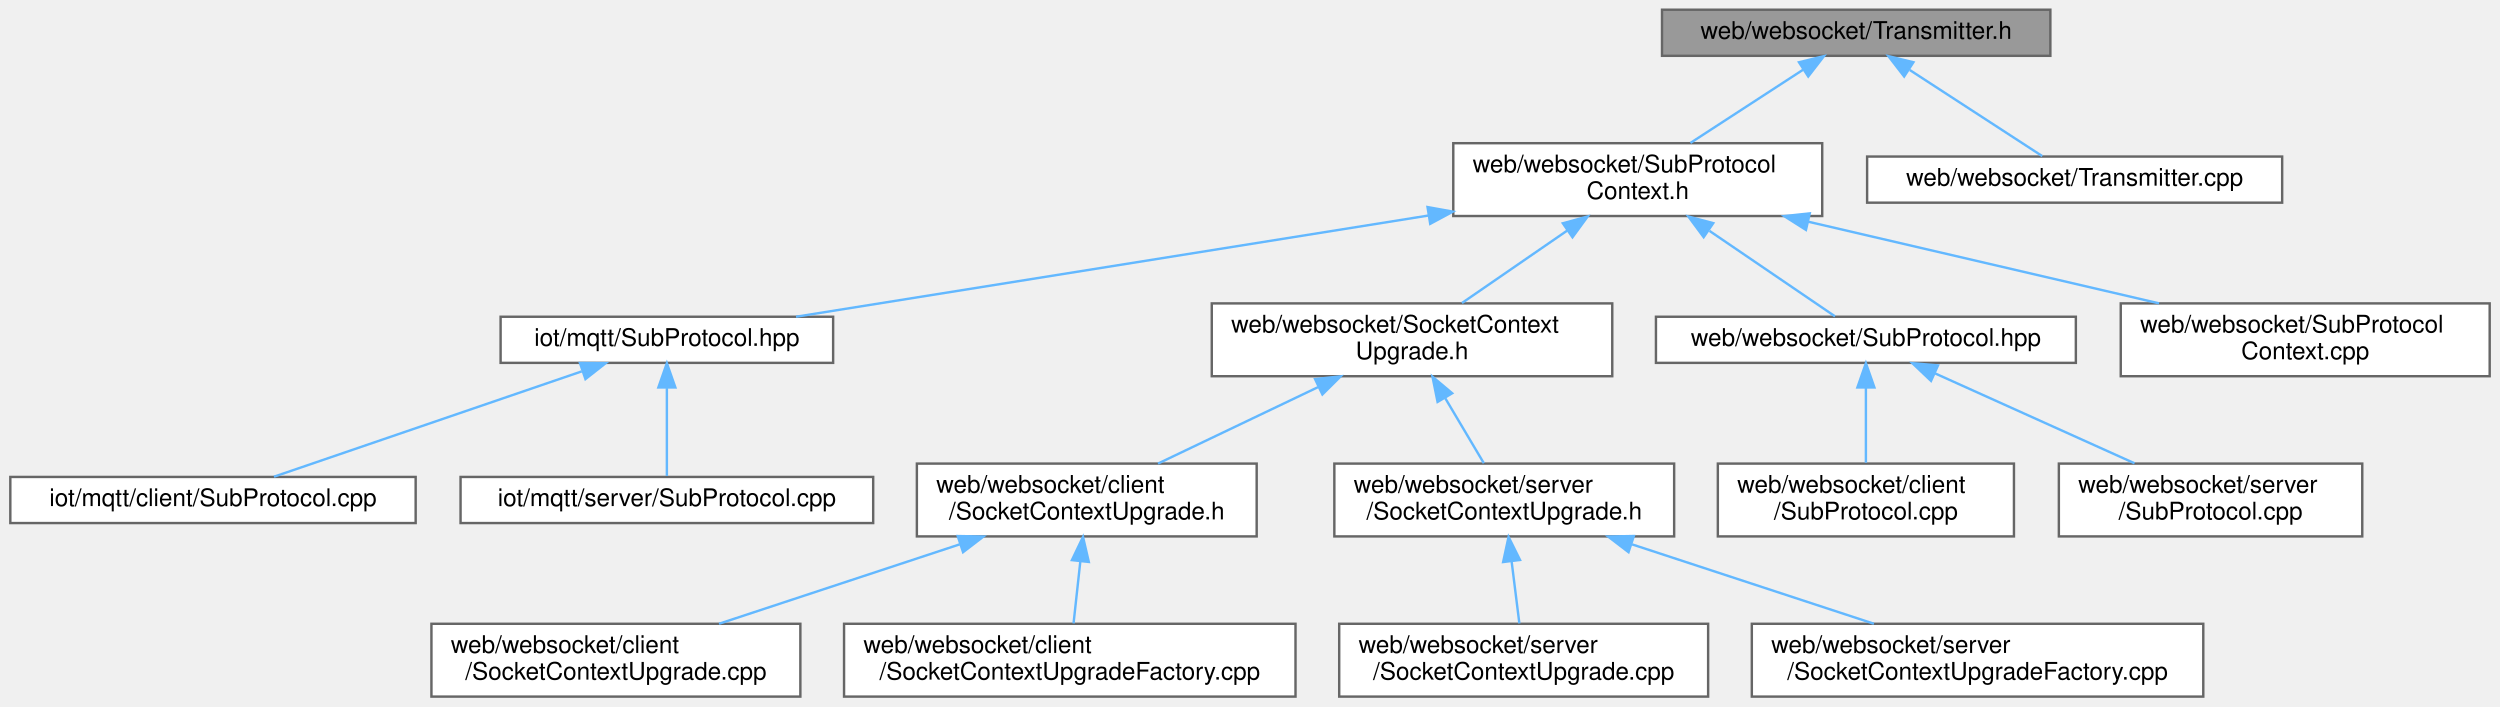
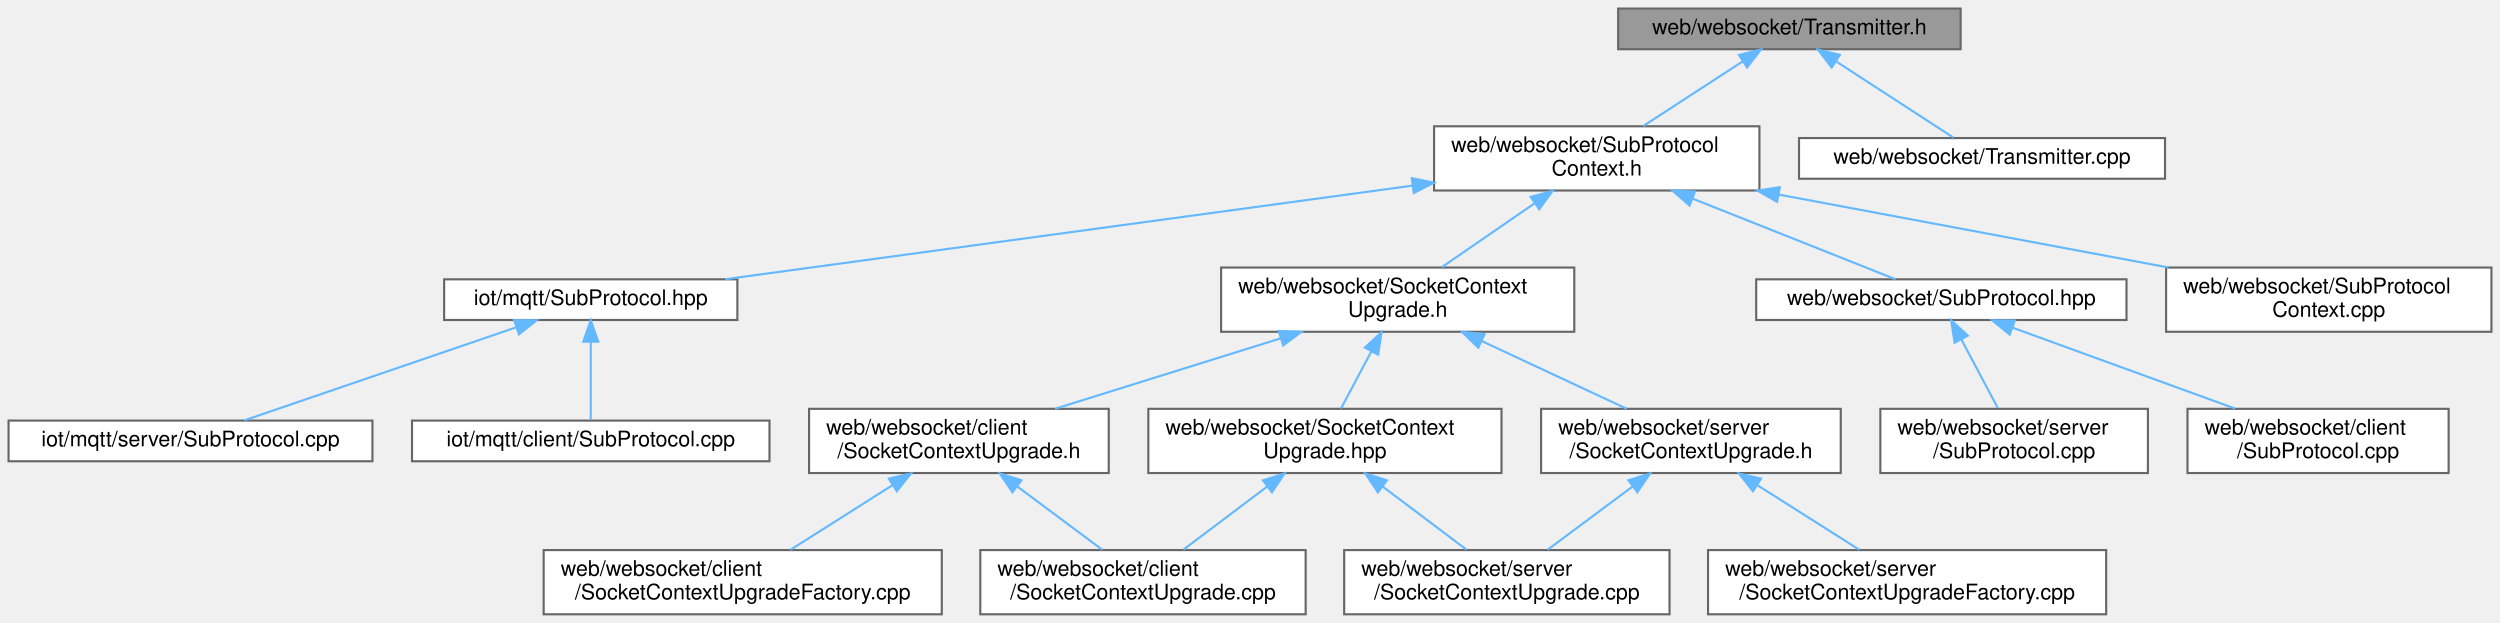
- <svg xmlns="http://www.w3.org/2000/svg" xmlns:xlink="http://www.w3.org/1999/xlink" width="1030pt" height="291pt" viewBox="0.00 0.00 1029.50 291.00">
+ <svg xmlns="http://www.w3.org/2000/svg" xmlns:xlink="http://www.w3.org/1999/xlink" width="1168pt" height="291pt" viewBox="0.00 0.00 1168.00 291.00">
  <g id="graph0" class="graph" transform="scale(1 1) rotate(0) translate(4 287)">
    <g id="Node000001" class="node">
      <g id="a_Node000001">
        <a xlink:title=" ">
-           <polygon fill="#999999" stroke="#666666" points="840.5,-283 680.5,-283 680.5,-264 840.5,-264 840.5,-283" />
-           <text text-anchor="middle" x="760.5" y="-271" font-family="Helvetica,sans-Serif" font-size="10.00">web/websocket/Transmitter.h</text>
+           <polygon fill="#999999" stroke="#666666" points="912,-283 752,-283 752,-264 912,-264 912,-283" />
+           <text text-anchor="middle" x="832" y="-271" font-family="Helvetica,sans-Serif" font-size="10.00">web/websocket/Transmitter.h</text>
        </a>
      </g>
    </g>
    <g id="Node000002" class="node">
      <g id="a_Node000002">
        <a xlink:href="SubProtocolContext_8h.html" target="_top" xlink:title=" ">
-           <polygon fill="white" stroke="#666666" points="746.5,-228 594.5,-228 594.5,-198 746.5,-198 746.5,-228" />
-           <text text-anchor="start" x="602.5" y="-216" font-family="Helvetica,sans-Serif" font-size="10.00">web/websocket/SubProtocol</text>
-           <text text-anchor="middle" x="670.5" y="-205" font-family="Helvetica,sans-Serif" font-size="10.00">Context.h</text>
+           <polygon fill="white" stroke="#666666" points="818,-228 666,-228 666,-198 818,-198 818,-228" />
+           <text text-anchor="start" x="674" y="-216" font-family="Helvetica,sans-Serif" font-size="10.00">web/websocket/SubProtocol</text>
+           <text text-anchor="middle" x="742" y="-205" font-family="Helvetica,sans-Serif" font-size="10.00">Context.h</text>
        </a>
      </g>
    </g>
    <g id="edge1_Node000001_Node000002" class="edge">
      <g id="a_edge1_Node000001_Node000002">
        <a xlink:title=" ">
-           <path fill="none" stroke="#63b8ff" d="M738.64,-258.29C724.55,-249.13 706.28,-237.26 692.21,-228.11" />
-           <polygon fill="#63b8ff" stroke="#63b8ff" points="736.93,-261.35 747.22,-263.87 740.74,-255.48 736.93,-261.35" />
-         </a>
-       </g>
-     </g>
-     <g id="Node000017" class="node">
-       <g id="a_Node000017">
+           <path fill="none" stroke="#63b8ff" d="M810.14,-258.29C796.05,-249.13 777.78,-237.26 763.71,-228.11" />
+           <polygon fill="#63b8ff" stroke="#63b8ff" points="808.43,-261.35 818.72,-263.87 812.24,-255.48 808.43,-261.35" />
+         </a>
+       </g>
+     </g>
+     <g id="Node000018" class="node">
+       <g id="a_Node000018">
        <a xlink:href="Transmitter_8cpp.html" target="_top" xlink:title=" ">
-           <polygon fill="white" stroke="#666666" points="936,-222.5 765,-222.5 765,-203.5 936,-203.5 936,-222.5" />
-           <text text-anchor="middle" x="850.5" y="-210.5" font-family="Helvetica,sans-Serif" font-size="10.00">web/websocket/Transmitter.cpp</text>
-         </a>
-       </g>
-     </g>
-     <g id="edge16_Node000001_Node000017" class="edge">
-       <g id="a_edge16_Node000001_Node000017">
-         <a xlink:title=" ">
-           <path fill="none" stroke="#63b8ff" d="M782.56,-258.16C799.66,-247.05 822.79,-232.01 837.17,-222.67" />
-           <polygon fill="#63b8ff" stroke="#63b8ff" points="780.26,-255.48 773.78,-263.87 784.07,-261.35 780.26,-255.48" />
+           <polygon fill="white" stroke="#666666" points="1007.5,-222.5 836.5,-222.5 836.5,-203.5 1007.5,-203.5 1007.5,-222.5" />
+           <text text-anchor="middle" x="922" y="-210.5" font-family="Helvetica,sans-Serif" font-size="10.00">web/websocket/Transmitter.cpp</text>
+         </a>
+       </g>
+     </g>
+     <g id="edge19_Node000001_Node000018" class="edge">
+       <g id="a_edge19_Node000001_Node000018">
+         <a xlink:title=" ">
+           <path fill="none" stroke="#63b8ff" d="M854.06,-258.16C871.16,-247.05 894.29,-232.01 908.67,-222.67" />
+           <polygon fill="#63b8ff" stroke="#63b8ff" points="851.76,-255.48 845.28,-263.87 855.57,-261.35 851.76,-255.48" />
        </a>
      </g>
    </g>
    <g id="Node000003" class="node">
      <g id="a_Node000003">
        <a xlink:href="iot_2mqtt_2SubProtocol_8hpp.html" target="_top" xlink:title=" ">
-           <polygon fill="white" stroke="#666666" points="339,-156.5 202,-156.5 202,-137.5 339,-137.5 339,-156.5" />
-           <text text-anchor="middle" x="270.5" y="-144.5" font-family="Helvetica,sans-Serif" font-size="10.00">iot/mqtt/SubProtocol.hpp</text>
+           <polygon fill="white" stroke="#666666" points="340.5,-156.5 203.5,-156.5 203.5,-137.5 340.5,-137.5 340.5,-156.5" />
+           <text text-anchor="middle" x="272" y="-144.5" font-family="Helvetica,sans-Serif" font-size="10.00">iot/mqtt/SubProtocol.hpp</text>
        </a>
      </g>
    </g>
    <g id="edge2_Node000002_Node000003" class="edge">
      <g id="a_edge2_Node000002_Node000003">
        <a xlink:title=" ">
-           <path fill="none" stroke="#63b8ff" d="M584.36,-198.22C505.18,-185.55 390.3,-167.17 323.71,-156.51" />
-           <polygon fill="#63b8ff" stroke="#63b8ff" points="583.89,-201.69 594.32,-199.81 585,-194.78 583.89,-201.69" />
+           <path fill="none" stroke="#63b8ff" d="M656.03,-200.29C563.16,-187.65 417.42,-167.8 334.76,-156.55" />
+           <polygon fill="#63b8ff" stroke="#63b8ff" points="655.58,-203.76 665.96,-201.65 656.53,-196.83 655.58,-203.76" />
        </a>
      </g>
    </g>
    <g id="Node000006" class="node">
      <g id="a_Node000006">
        <a xlink:href="websocket_2SocketContextUpgrade_8h.html" target="_top" xlink:title=" ">
-           <polygon fill="white" stroke="#666666" points="660,-162 495,-162 495,-132 660,-132 660,-162" />
-           <text text-anchor="start" x="503" y="-150" font-family="Helvetica,sans-Serif" font-size="10.00">web/websocket/SocketContext</text>
-           <text text-anchor="middle" x="577.5" y="-139" font-family="Helvetica,sans-Serif" font-size="10.00">Upgrade.h</text>
+           <polygon fill="white" stroke="#666666" points="731.5,-162 566.5,-162 566.5,-132 731.5,-132 731.5,-162" />
+           <text text-anchor="start" x="574.5" y="-150" font-family="Helvetica,sans-Serif" font-size="10.00">web/websocket/SocketContext</text>
+           <text text-anchor="middle" x="649" y="-139" font-family="Helvetica,sans-Serif" font-size="10.00">Upgrade.h</text>
        </a>
      </g>
    </g>
    <g id="edge5_Node000002_Node000006" class="edge">
      <g id="a_edge5_Node000002_Node000006">
        <a xlink:title=" ">
-           <path fill="none" stroke="#63b8ff" d="M641.48,-192.03C627.41,-182.34 610.83,-170.94 598.08,-162.16" />
-           <polygon fill="#63b8ff" stroke="#63b8ff" points="639.64,-195.01 649.86,-197.8 643.61,-189.24 639.64,-195.01" />
-         </a>
-       </g>
-     </g>
-     <g id="Node000013" class="node">
-       <g id="a_Node000013">
+           <path fill="none" stroke="#63b8ff" d="M712.98,-192.03C698.91,-182.34 682.33,-170.94 669.58,-162.16" />
+           <polygon fill="#63b8ff" stroke="#63b8ff" points="711.14,-195.01 721.36,-197.8 715.11,-189.24 711.14,-195.01" />
+         </a>
+       </g>
+     </g>
+     <g id="Node000014" class="node">
+       <g id="a_Node000014">
        <a xlink:href="web_2websocket_2SubProtocol_8hpp.html" target="_top" xlink:title=" ">
-           <polygon fill="white" stroke="#666666" points="851,-156.5 678,-156.5 678,-137.5 851,-137.5 851,-156.5" />
-           <text text-anchor="middle" x="764.5" y="-144.5" font-family="Helvetica,sans-Serif" font-size="10.00">web/websocket/SubProtocol.hpp</text>
-         </a>
-       </g>
-     </g>
-     <g id="edge12_Node000002_Node000013" class="edge">
-       <g id="a_edge12_Node000002_Node000013">
-         <a xlink:title=" ">
-           <path fill="none" stroke="#63b8ff" d="M700.06,-191.87C717.46,-180.03 738.58,-165.65 751.78,-156.66" />
-           <polygon fill="#63b8ff" stroke="#63b8ff" points="697.66,-189.28 691.36,-197.8 701.6,-195.06 697.66,-189.28" />
-         </a>
-       </g>
-     </g>
-     <g id="Node000016" class="node">
-       <g id="a_Node000016">
+           <polygon fill="white" stroke="#666666" points="989.5,-156.5 816.5,-156.5 816.5,-137.5 989.5,-137.5 989.5,-156.5" />
+           <text text-anchor="middle" x="903" y="-144.5" font-family="Helvetica,sans-Serif" font-size="10.00">web/websocket/SubProtocol.hpp</text>
+         </a>
+       </g>
+     </g>
+     <g id="edge15_Node000002_Node000014" class="edge">
+       <g id="a_edge15_Node000002_Node000014">
+         <a xlink:title=" ">
+           <path fill="none" stroke="#63b8ff" d="M786.63,-194.26C817.59,-181.95 857.45,-166.11 881.57,-156.52" />
+           <polygon fill="#63b8ff" stroke="#63b8ff" points="785.33,-191.01 777.33,-197.95 787.92,-197.51 785.33,-191.01" />
+         </a>
+       </g>
+     </g>
+     <g id="Node000017" class="node">
+       <g id="a_Node000017">
        <a xlink:href="SubProtocolContext_8cpp.html" target="_top" xlink:title=" ">
-           <polygon fill="white" stroke="#666666" points="1021.5,-162 869.5,-162 869.5,-132 1021.5,-132 1021.5,-162" />
-           <text text-anchor="start" x="877.5" y="-150" font-family="Helvetica,sans-Serif" font-size="10.00">web/websocket/SubProtocol</text>
-           <text text-anchor="middle" x="945.5" y="-139" font-family="Helvetica,sans-Serif" font-size="10.00">Context.cpp</text>
-         </a>
-       </g>
-     </g>
-     <g id="edge15_Node000002_Node000016" class="edge">
-       <g id="a_edge15_Node000002_Node000016">
-         <a xlink:title=" ">
-           <path fill="none" stroke="#63b8ff" d="M740.76,-195.65C785.44,-185.25 842.7,-171.93 885.29,-162.01" />
-           <polygon fill="#63b8ff" stroke="#63b8ff" points="739.8,-192.28 730.85,-197.95 741.38,-199.1 739.8,-192.28" />
+           <polygon fill="white" stroke="#666666" points="1160,-162 1008,-162 1008,-132 1160,-132 1160,-162" />
+           <text text-anchor="start" x="1016" y="-150" font-family="Helvetica,sans-Serif" font-size="10.00">web/websocket/SubProtocol</text>
+           <text text-anchor="middle" x="1084" y="-139" font-family="Helvetica,sans-Serif" font-size="10.00">Context.cpp</text>
+         </a>
+       </g>
+     </g>
+     <g id="edge18_Node000002_Node000017" class="edge">
+       <g id="a_edge18_Node000002_Node000017">
+         <a xlink:title=" ">
+           <path fill="none" stroke="#63b8ff" d="M826.94,-196.11C882.85,-185.64 955.37,-172.07 1009.12,-162.01" />
+           <polygon fill="#63b8ff" stroke="#63b8ff" points="826.24,-192.68 817.05,-197.95 827.53,-199.56 826.24,-192.68" />
        </a>
      </g>
    </g>
    <g id="Node000004" class="node">
      <g id="a_Node000004">
        <a xlink:href="iot_2mqtt_2client_2SubProtocol_8cpp.html" target="_top" xlink:title=" ">
-           <polygon fill="white" stroke="#666666" points="167,-90.5 0,-90.5 0,-71.5 167,-71.5 167,-90.5" />
-           <text text-anchor="middle" x="83.5" y="-78.5" font-family="Helvetica,sans-Serif" font-size="10.00">iot/mqtt/client/SubProtocol.cpp</text>
+           <polygon fill="white" stroke="#666666" points="355.5,-90.5 188.5,-90.5 188.5,-71.5 355.5,-71.5 355.5,-90.5" />
+           <text text-anchor="middle" x="272" y="-78.5" font-family="Helvetica,sans-Serif" font-size="10.00">iot/mqtt/client/SubProtocol.cpp</text>
        </a>
      </g>
    </g>
    <g id="edge3_Node000003_Node000004" class="edge">
      <g id="a_edge3_Node000003_Node000004">
        <a xlink:title=" ">
-           <path fill="none" stroke="#63b8ff" d="M235.44,-134C198.51,-121.36 141.28,-101.78 108.62,-90.6" />
-           <polygon fill="#63b8ff" stroke="#63b8ff" points="234.69,-137.44 245.28,-137.37 236.95,-130.82 234.69,-137.44" />
+           <path fill="none" stroke="#63b8ff" d="M272,-127.08C272,-115.13 272,-100.22 272,-90.91" />
+           <polygon fill="#63b8ff" stroke="#63b8ff" points="268.5,-127.37 272,-137.37 275.5,-127.37 268.5,-127.37" />
        </a>
      </g>
    </g>
    <g id="Node000005" class="node">
      <g id="a_Node000005">
        <a xlink:href="iot_2mqtt_2server_2SubProtocol_8cpp.html" target="_top" xlink:title=" ">
-           <polygon fill="white" stroke="#666666" points="355.5,-90.5 185.5,-90.5 185.5,-71.5 355.5,-71.5 355.5,-90.5" />
-           <text text-anchor="middle" x="270.5" y="-78.5" font-family="Helvetica,sans-Serif" font-size="10.00">iot/mqtt/server/SubProtocol.cpp</text>
+           <polygon fill="white" stroke="#666666" points="170,-90.5 0,-90.5 0,-71.5 170,-71.5 170,-90.5" />
+           <text text-anchor="middle" x="85" y="-78.5" font-family="Helvetica,sans-Serif" font-size="10.00">iot/mqtt/server/SubProtocol.cpp</text>
        </a>
      </g>
    </g>
    <g id="edge4_Node000003_Node000005" class="edge">
      <g id="a_edge4_Node000003_Node000005">
        <a xlink:title=" ">
-           <path fill="none" stroke="#63b8ff" d="M270.5,-127.08C270.5,-115.13 270.5,-100.22 270.5,-90.91" />
-           <polygon fill="#63b8ff" stroke="#63b8ff" points="267,-127.37 270.5,-137.37 274,-127.37 267,-127.37" />
+           <path fill="none" stroke="#63b8ff" d="M236.94,-134C200.01,-121.36 142.78,-101.78 110.12,-90.6" />
+           <polygon fill="#63b8ff" stroke="#63b8ff" points="236.19,-137.44 246.78,-137.37 238.45,-130.82 236.19,-137.44" />
        </a>
      </g>
    </g>
    <g id="Node000007" class="node">
      <g id="a_Node000007">
-         <a xlink:href="websocket_2client_2SocketContextUpgrade_8h.html" target="_top" xlink:title=" ">
-           <polygon fill="white" stroke="#666666" points="513.5,-96 373.5,-96 373.5,-66 513.5,-66 513.5,-96" />
-           <text text-anchor="start" x="381.5" y="-84" font-family="Helvetica,sans-Serif" font-size="10.00">web/websocket/client</text>
-           <text text-anchor="middle" x="443.5" y="-73" font-family="Helvetica,sans-Serif" font-size="10.00">/SocketContextUpgrade.h</text>
+         <a xlink:href="SocketContextUpgrade_8hpp.html" target="_top" xlink:title=" ">
+           <polygon fill="white" stroke="#666666" points="697.5,-96 532.5,-96 532.5,-66 697.5,-66 697.5,-96" />
+           <text text-anchor="start" x="540.5" y="-84" font-family="Helvetica,sans-Serif" font-size="10.00">web/websocket/SocketContext</text>
+           <text text-anchor="middle" x="615" y="-73" font-family="Helvetica,sans-Serif" font-size="10.00">Upgrade.hpp</text>
        </a>
      </g>
    </g>
    <g id="edge6_Node000006_Node000007" class="edge">
      <g id="a_edge6_Node000006_Node000007">
        <a xlink:title=" ">
-           <path fill="none" stroke="#63b8ff" d="M538.79,-127.51C517.77,-117.47 492.2,-105.26 472.84,-96.01" />
-           <polygon fill="#63b8ff" stroke="#63b8ff" points="537.56,-130.8 548.09,-131.95 540.58,-124.49 537.56,-130.8" />
+           <path fill="none" stroke="#63b8ff" d="M636.76,-122.96C632,-114 626.7,-104.03 622.52,-96.16" />
+           <polygon fill="#63b8ff" stroke="#63b8ff" points="633.67,-124.61 641.45,-131.8 639.85,-121.32 633.67,-124.61" />
        </a>
      </g>
    </g>
    <g id="Node000010" class="node">
      <g id="a_Node000010">
-         <a xlink:href="websocket_2server_2SocketContextUpgrade_8h.html" target="_top" xlink:title=" ">
-           <polygon fill="white" stroke="#666666" points="685.5,-96 545.5,-96 545.5,-66 685.5,-66 685.5,-96" />
-           <text text-anchor="start" x="553.5" y="-84" font-family="Helvetica,sans-Serif" font-size="10.00">web/websocket/server</text>
-           <text text-anchor="middle" x="615.5" y="-73" font-family="Helvetica,sans-Serif" font-size="10.00">/SocketContextUpgrade.h</text>
+         <a xlink:href="websocket_2client_2SocketContextUpgrade_8h.html" target="_top" xlink:title=" ">
+           <polygon fill="white" stroke="#666666" points="514,-96 374,-96 374,-66 514,-66 514,-96" />
+           <text text-anchor="start" x="382" y="-84" font-family="Helvetica,sans-Serif" font-size="10.00">web/websocket/client</text>
+           <text text-anchor="middle" x="444" y="-73" font-family="Helvetica,sans-Serif" font-size="10.00">/SocketContextUpgrade.h</text>
        </a>
      </g>
    </g>
    <g id="edge9_Node000006_Node000010" class="edge">
      <g id="a_edge9_Node000006_Node000010">
        <a xlink:title=" ">
-           <path fill="none" stroke="#63b8ff" d="M591.18,-122.96C596.5,-114 602.42,-104.03 607.09,-96.16" />
-           <polygon fill="#63b8ff" stroke="#63b8ff" points="588.03,-121.41 585.93,-131.8 594.05,-124.98 588.03,-121.41" />
+           <path fill="none" stroke="#63b8ff" d="M594.09,-128.86C561.17,-118.58 519.84,-105.68 488.88,-96.01" />
+           <polygon fill="#63b8ff" stroke="#63b8ff" points="593.42,-132.32 604.01,-131.95 595.51,-125.63 593.42,-132.32" />
+         </a>
+       </g>
+     </g>
+     <g id="Node000012" class="node">
+       <g id="a_Node000012">
+         <a xlink:href="websocket_2server_2SocketContextUpgrade_8h.html" target="_top" xlink:title=" ">
+           <polygon fill="white" stroke="#666666" points="856,-96 716,-96 716,-66 856,-66 856,-96" />
+           <text text-anchor="start" x="724" y="-84" font-family="Helvetica,sans-Serif" font-size="10.00">web/websocket/server</text>
+           <text text-anchor="middle" x="786" y="-73" font-family="Helvetica,sans-Serif" font-size="10.00">/SocketContextUpgrade.h</text>
+         </a>
+       </g>
+     </g>
+     <g id="edge12_Node000006_Node000012" class="edge">
+       <g id="a_edge12_Node000006_Node000012">
+         <a xlink:title=" ">
+           <path fill="none" stroke="#63b8ff" d="M688.28,-127.65C709.83,-117.58 736.12,-105.3 756,-96.01" />
+           <polygon fill="#63b8ff" stroke="#63b8ff" points="686.64,-124.55 679.07,-131.95 689.61,-130.89 686.64,-124.55" />
        </a>
      </g>
    </g>
    <g id="Node000008" class="node">
      <g id="a_Node000008">
        <a xlink:href="client_2SocketContextUpgrade_8cpp.html" target="_top" xlink:title=" ">
-           <polygon fill="white" stroke="#666666" points="325.5,-30 173.5,-30 173.5,0 325.5,0 325.5,-30" />
-           <text text-anchor="start" x="181.5" y="-18" font-family="Helvetica,sans-Serif" font-size="10.00">web/websocket/client</text>
-           <text text-anchor="middle" x="249.5" y="-7" font-family="Helvetica,sans-Serif" font-size="10.00">/SocketContextUpgrade.cpp</text>
+           <polygon fill="white" stroke="#666666" points="606,-30 454,-30 454,0 606,0 606,-30" />
+           <text text-anchor="start" x="462" y="-18" font-family="Helvetica,sans-Serif" font-size="10.00">web/websocket/client</text>
+           <text text-anchor="middle" x="530" y="-7" font-family="Helvetica,sans-Serif" font-size="10.00">/SocketContextUpgrade.cpp</text>
        </a>
      </g>
    </g>
    <g id="edge7_Node000007_Node000008" class="edge">
      <g id="a_edge7_Node000007_Node000008">
        <a xlink:title=" ">
-           <path fill="none" stroke="#63b8ff" d="M391.13,-62.72C360.04,-52.47 321.14,-39.63 291.97,-30.01" />
-           <polygon fill="#63b8ff" stroke="#63b8ff" points="390.33,-66.15 400.93,-65.95 392.53,-59.5 390.33,-66.15" />
+           <path fill="none" stroke="#63b8ff" d="M588.11,-59.75C575.33,-50.13 560.36,-38.86 548.81,-30.16" />
+           <polygon fill="#63b8ff" stroke="#63b8ff" points="586.04,-62.58 596.14,-65.8 590.25,-56.99 586.04,-62.58" />
        </a>
      </g>
    </g>
    <g id="Node000009" class="node">
      <g id="a_Node000009">
-         <a xlink:href="websocket_2client_2SocketContextUpgradeFactory_8cpp.html" target="_top" xlink:title=" ">
-           <polygon fill="white" stroke="#666666" points="529.5,-30 343.5,-30 343.5,0 529.5,0 529.5,-30" />
-           <text text-anchor="start" x="351.5" y="-18" font-family="Helvetica,sans-Serif" font-size="10.00">web/websocket/client</text>
-           <text text-anchor="middle" x="436.5" y="-7" font-family="Helvetica,sans-Serif" font-size="10.00">/SocketContextUpgradeFactory.cpp</text>
+         <a xlink:href="server_2SocketContextUpgrade_8cpp.html" target="_top" xlink:title=" ">
+           <polygon fill="white" stroke="#666666" points="776,-30 624,-30 624,0 776,0 776,-30" />
+           <text text-anchor="start" x="632" y="-18" font-family="Helvetica,sans-Serif" font-size="10.00">web/websocket/server</text>
+           <text text-anchor="middle" x="700" y="-7" font-family="Helvetica,sans-Serif" font-size="10.00">/SocketContextUpgrade.cpp</text>
        </a>
      </g>
    </g>
    <g id="edge8_Node000007_Node000009" class="edge">
      <g id="a_edge8_Node000007_Node000009">
        <a xlink:title=" ">
-           <path fill="none" stroke="#63b8ff" d="M440.86,-55.83C439.91,-47.17 438.87,-37.7 438.05,-30.16" />
-           <polygon fill="#63b8ff" stroke="#63b8ff" points="437.38,-56.24 441.95,-65.8 444.34,-55.48 437.38,-56.24" />
+           <path fill="none" stroke="#63b8ff" d="M641.89,-59.75C654.67,-50.13 669.64,-38.86 681.19,-30.16" />
+           <polygon fill="#63b8ff" stroke="#63b8ff" points="639.75,-56.99 633.86,-65.8 643.96,-62.58 639.75,-56.99" />
+         </a>
+       </g>
+     </g>
+     <g id="edge10_Node000010_Node000008" class="edge">
+       <g id="a_edge10_Node000010_Node000008">
+         <a xlink:title=" ">
+           <path fill="none" stroke="#63b8ff" d="M471.21,-59.75C484.14,-50.13 499.29,-38.86 510.97,-30.16" />
+           <polygon fill="#63b8ff" stroke="#63b8ff" points="469.02,-57.02 463.09,-65.8 473.2,-62.63 469.02,-57.02" />
        </a>
      </g>
    </g>
    <g id="Node000011" class="node">
      <g id="a_Node000011">
-         <a xlink:href="server_2SocketContextUpgrade_8cpp.html" target="_top" xlink:title=" ">
-           <polygon fill="white" stroke="#666666" points="699.5,-30 547.5,-30 547.5,0 699.5,0 699.5,-30" />
-           <text text-anchor="start" x="555.5" y="-18" font-family="Helvetica,sans-Serif" font-size="10.00">web/websocket/server</text>
-           <text text-anchor="middle" x="623.5" y="-7" font-family="Helvetica,sans-Serif" font-size="10.00">/SocketContextUpgrade.cpp</text>
-         </a>
-       </g>
-     </g>
-     <g id="edge10_Node000010_Node000011" class="edge">
-       <g id="a_edge10_Node000010_Node000011">
-         <a xlink:title=" ">
-           <path fill="none" stroke="#63b8ff" d="M618.52,-55.83C619.6,-47.17 620.79,-37.7 621.73,-30.16" />
-           <polygon fill="#63b8ff" stroke="#63b8ff" points="615.04,-55.44 617.28,-65.8 621.99,-56.31 615.04,-55.44" />
-         </a>
-       </g>
-     </g>
-     <g id="Node000012" class="node">
-       <g id="a_Node000012">
+         <a xlink:href="websocket_2client_2SocketContextUpgradeFactory_8cpp.html" target="_top" xlink:title=" ">
+           <polygon fill="white" stroke="#666666" points="436,-30 250,-30 250,0 436,0 436,-30" />
+           <text text-anchor="start" x="258" y="-18" font-family="Helvetica,sans-Serif" font-size="10.00">web/websocket/client</text>
+           <text text-anchor="middle" x="343" y="-7" font-family="Helvetica,sans-Serif" font-size="10.00">/SocketContextUpgradeFactory.cpp</text>
+         </a>
+       </g>
+     </g>
+     <g id="edge11_Node000010_Node000011" class="edge">
+       <g id="a_edge11_Node000010_Node000011">
+         <a xlink:title=" ">
+           <path fill="none" stroke="#63b8ff" d="M412.91,-60.3C397.54,-50.56 379.33,-39.02 365.35,-30.16" />
+           <polygon fill="#63b8ff" stroke="#63b8ff" points="411.26,-63.4 421.58,-65.8 415.01,-57.49 411.26,-63.4" />
+         </a>
+       </g>
+     </g>
+     <g id="edge13_Node000012_Node000009" class="edge">
+       <g id="a_edge13_Node000012_Node000009">
+         <a xlink:title=" ">
+           <path fill="none" stroke="#63b8ff" d="M758.79,-59.75C745.86,-50.13 730.71,-38.86 719.03,-30.16" />
+           <polygon fill="#63b8ff" stroke="#63b8ff" points="756.8,-62.63 766.91,-65.8 760.98,-57.02 756.8,-62.63" />
+         </a>
+       </g>
+     </g>
+     <g id="Node000013" class="node">
+       <g id="a_Node000013">
        <a xlink:href="websocket_2server_2SocketContextUpgradeFactory_8cpp.html" target="_top" xlink:title=" ">
-           <polygon fill="white" stroke="#666666" points="903.5,-30 717.5,-30 717.5,0 903.5,0 903.5,-30" />
-           <text text-anchor="start" x="725.5" y="-18" font-family="Helvetica,sans-Serif" font-size="10.00">web/websocket/server</text>
-           <text text-anchor="middle" x="810.5" y="-7" font-family="Helvetica,sans-Serif" font-size="10.00">/SocketContextUpgradeFactory.cpp</text>
-         </a>
-       </g>
-     </g>
-     <g id="edge11_Node000010_Node000012" class="edge">
-       <g id="a_edge11_Node000010_Node000012">
-         <a xlink:title=" ">
-           <path fill="none" stroke="#63b8ff" d="M668.14,-62.72C699.39,-52.47 738.49,-39.63 767.81,-30.01" />
-           <polygon fill="#63b8ff" stroke="#63b8ff" points="666.7,-59.51 658.29,-65.95 668.89,-66.16 666.7,-59.51" />
-         </a>
-       </g>
-     </g>
-     <g id="Node000014" class="node">
-       <g id="a_Node000014">
-         <a xlink:href="web_2websocket_2client_2SubProtocol_8cpp.html" target="_top" xlink:title=" ">
-           <polygon fill="white" stroke="#666666" points="825.5,-96 703.5,-96 703.5,-66 825.5,-66 825.5,-96" />
-           <text text-anchor="start" x="711.5" y="-84" font-family="Helvetica,sans-Serif" font-size="10.00">web/websocket/client</text>
-           <text text-anchor="middle" x="764.5" y="-73" font-family="Helvetica,sans-Serif" font-size="10.00">/SubProtocol.cpp</text>
-         </a>
-       </g>
-     </g>
-     <g id="edge13_Node000013_Node000014" class="edge">
-       <g id="a_edge13_Node000013_Node000014">
-         <a xlink:title=" ">
-           <path fill="none" stroke="#63b8ff" d="M764.5,-127.35C764.5,-117.47 764.5,-105.51 764.5,-96.36" />
-           <polygon fill="#63b8ff" stroke="#63b8ff" points="761,-127.37 764.5,-137.37 768,-127.37 761,-127.37" />
+           <polygon fill="white" stroke="#666666" points="980,-30 794,-30 794,0 980,0 980,-30" />
+           <text text-anchor="start" x="802" y="-18" font-family="Helvetica,sans-Serif" font-size="10.00">web/websocket/server</text>
+           <text text-anchor="middle" x="887" y="-7" font-family="Helvetica,sans-Serif" font-size="10.00">/SocketContextUpgradeFactory.cpp</text>
+         </a>
+       </g>
+     </g>
+     <g id="edge14_Node000012_Node000013" class="edge">
+       <g id="a_edge14_Node000012_Node000013">
+         <a xlink:title=" ">
+           <path fill="none" stroke="#63b8ff" d="M817.09,-60.3C832.46,-50.56 850.67,-39.02 864.65,-30.16" />
+           <polygon fill="#63b8ff" stroke="#63b8ff" points="814.99,-57.49 808.42,-65.8 818.74,-63.4 814.99,-57.49" />
        </a>
      </g>
    </g>
    <g id="Node000015" class="node">
      <g id="a_Node000015">
+         <a xlink:href="web_2websocket_2client_2SubProtocol_8cpp.html" target="_top" xlink:title=" ">
+           <polygon fill="white" stroke="#666666" points="1140,-96 1018,-96 1018,-66 1140,-66 1140,-96" />
+           <text text-anchor="start" x="1026" y="-84" font-family="Helvetica,sans-Serif" font-size="10.00">web/websocket/client</text>
+           <text text-anchor="middle" x="1079" y="-73" font-family="Helvetica,sans-Serif" font-size="10.00">/SubProtocol.cpp</text>
+         </a>
+       </g>
+     </g>
+     <g id="edge16_Node000014_Node000015" class="edge">
+       <g id="a_edge16_Node000014_Node000015">
+         <a xlink:title=" ">
+           <path fill="none" stroke="#63b8ff" d="M936.2,-133.93C965.76,-123.18 1009.03,-107.44 1040.18,-96.12" />
+           <polygon fill="#63b8ff" stroke="#63b8ff" points="934.94,-130.66 926.74,-137.37 937.33,-137.24 934.94,-130.66" />
+         </a>
+       </g>
+     </g>
+     <g id="Node000016" class="node">
+       <g id="a_Node000016">
        <a xlink:href="web_2websocket_2server_2SubProtocol_8cpp.html" target="_top" xlink:title=" ">
-           <polygon fill="white" stroke="#666666" points="969,-96 844,-96 844,-66 969,-66 969,-96" />
-           <text text-anchor="start" x="852" y="-84" font-family="Helvetica,sans-Serif" font-size="10.00">web/websocket/server</text>
-           <text text-anchor="middle" x="906.5" y="-73" font-family="Helvetica,sans-Serif" font-size="10.00">/SubProtocol.cpp</text>
-         </a>
-       </g>
-     </g>
-     <g id="edge14_Node000013_Node000015" class="edge">
-       <g id="a_edge14_Node000013_Node000015">
-         <a xlink:title=" ">
-           <path fill="none" stroke="#63b8ff" d="M792.86,-133.22C816.65,-122.5 850.59,-107.2 875.18,-96.12" />
-           <polygon fill="#63b8ff" stroke="#63b8ff" points="791.33,-130.07 783.65,-137.37 794.21,-136.45 791.33,-130.07" />
+           <polygon fill="white" stroke="#666666" points="999.5,-96 874.5,-96 874.5,-66 999.5,-66 999.5,-96" />
+           <text text-anchor="start" x="882.5" y="-84" font-family="Helvetica,sans-Serif" font-size="10.00">web/websocket/server</text>
+           <text text-anchor="middle" x="937" y="-73" font-family="Helvetica,sans-Serif" font-size="10.00">/SubProtocol.cpp</text>
+         </a>
+       </g>
+     </g>
+     <g id="edge17_Node000014_Node000016" class="edge">
+       <g id="a_edge17_Node000014_Node000016">
+         <a xlink:title=" ">
+           <path fill="none" stroke="#63b8ff" d="M912.4,-128.3C917.75,-118.24 924.35,-105.81 929.37,-96.36" />
+           <polygon fill="#63b8ff" stroke="#63b8ff" points="909.19,-126.9 907.59,-137.37 915.37,-130.18 909.19,-126.9" />
        </a>
      </g>
    </g>
  </g>
</svg>
